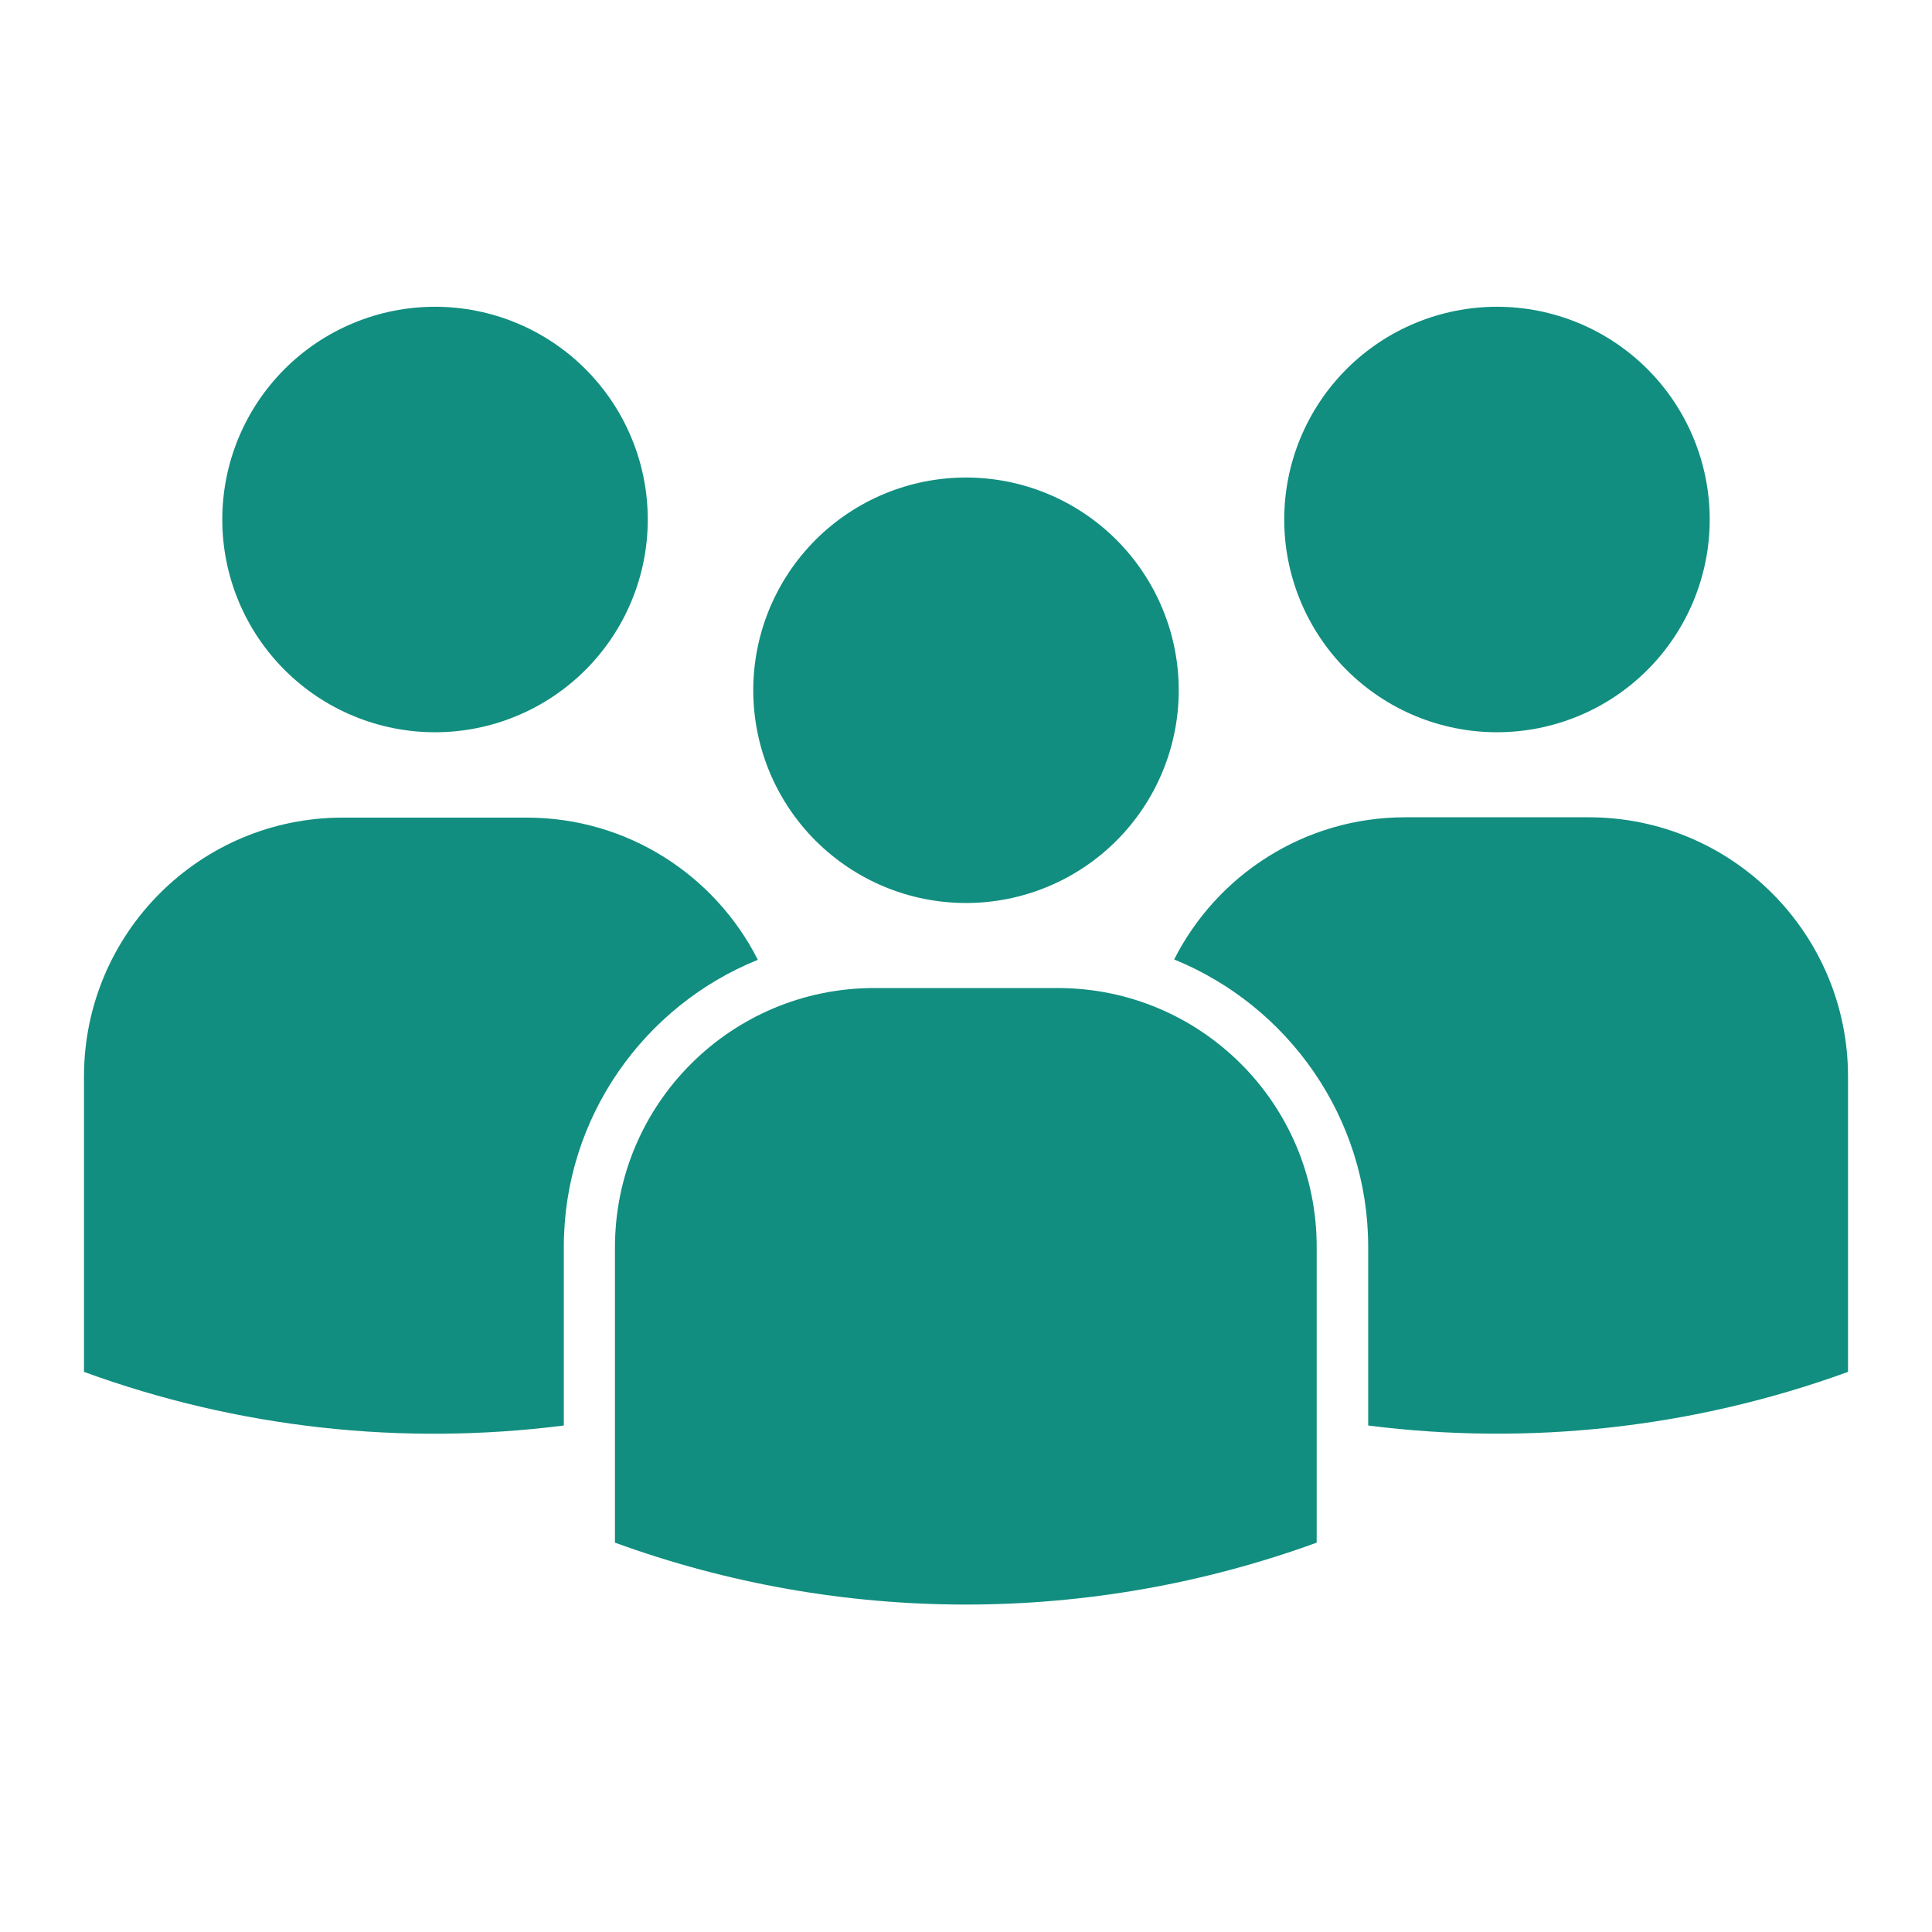
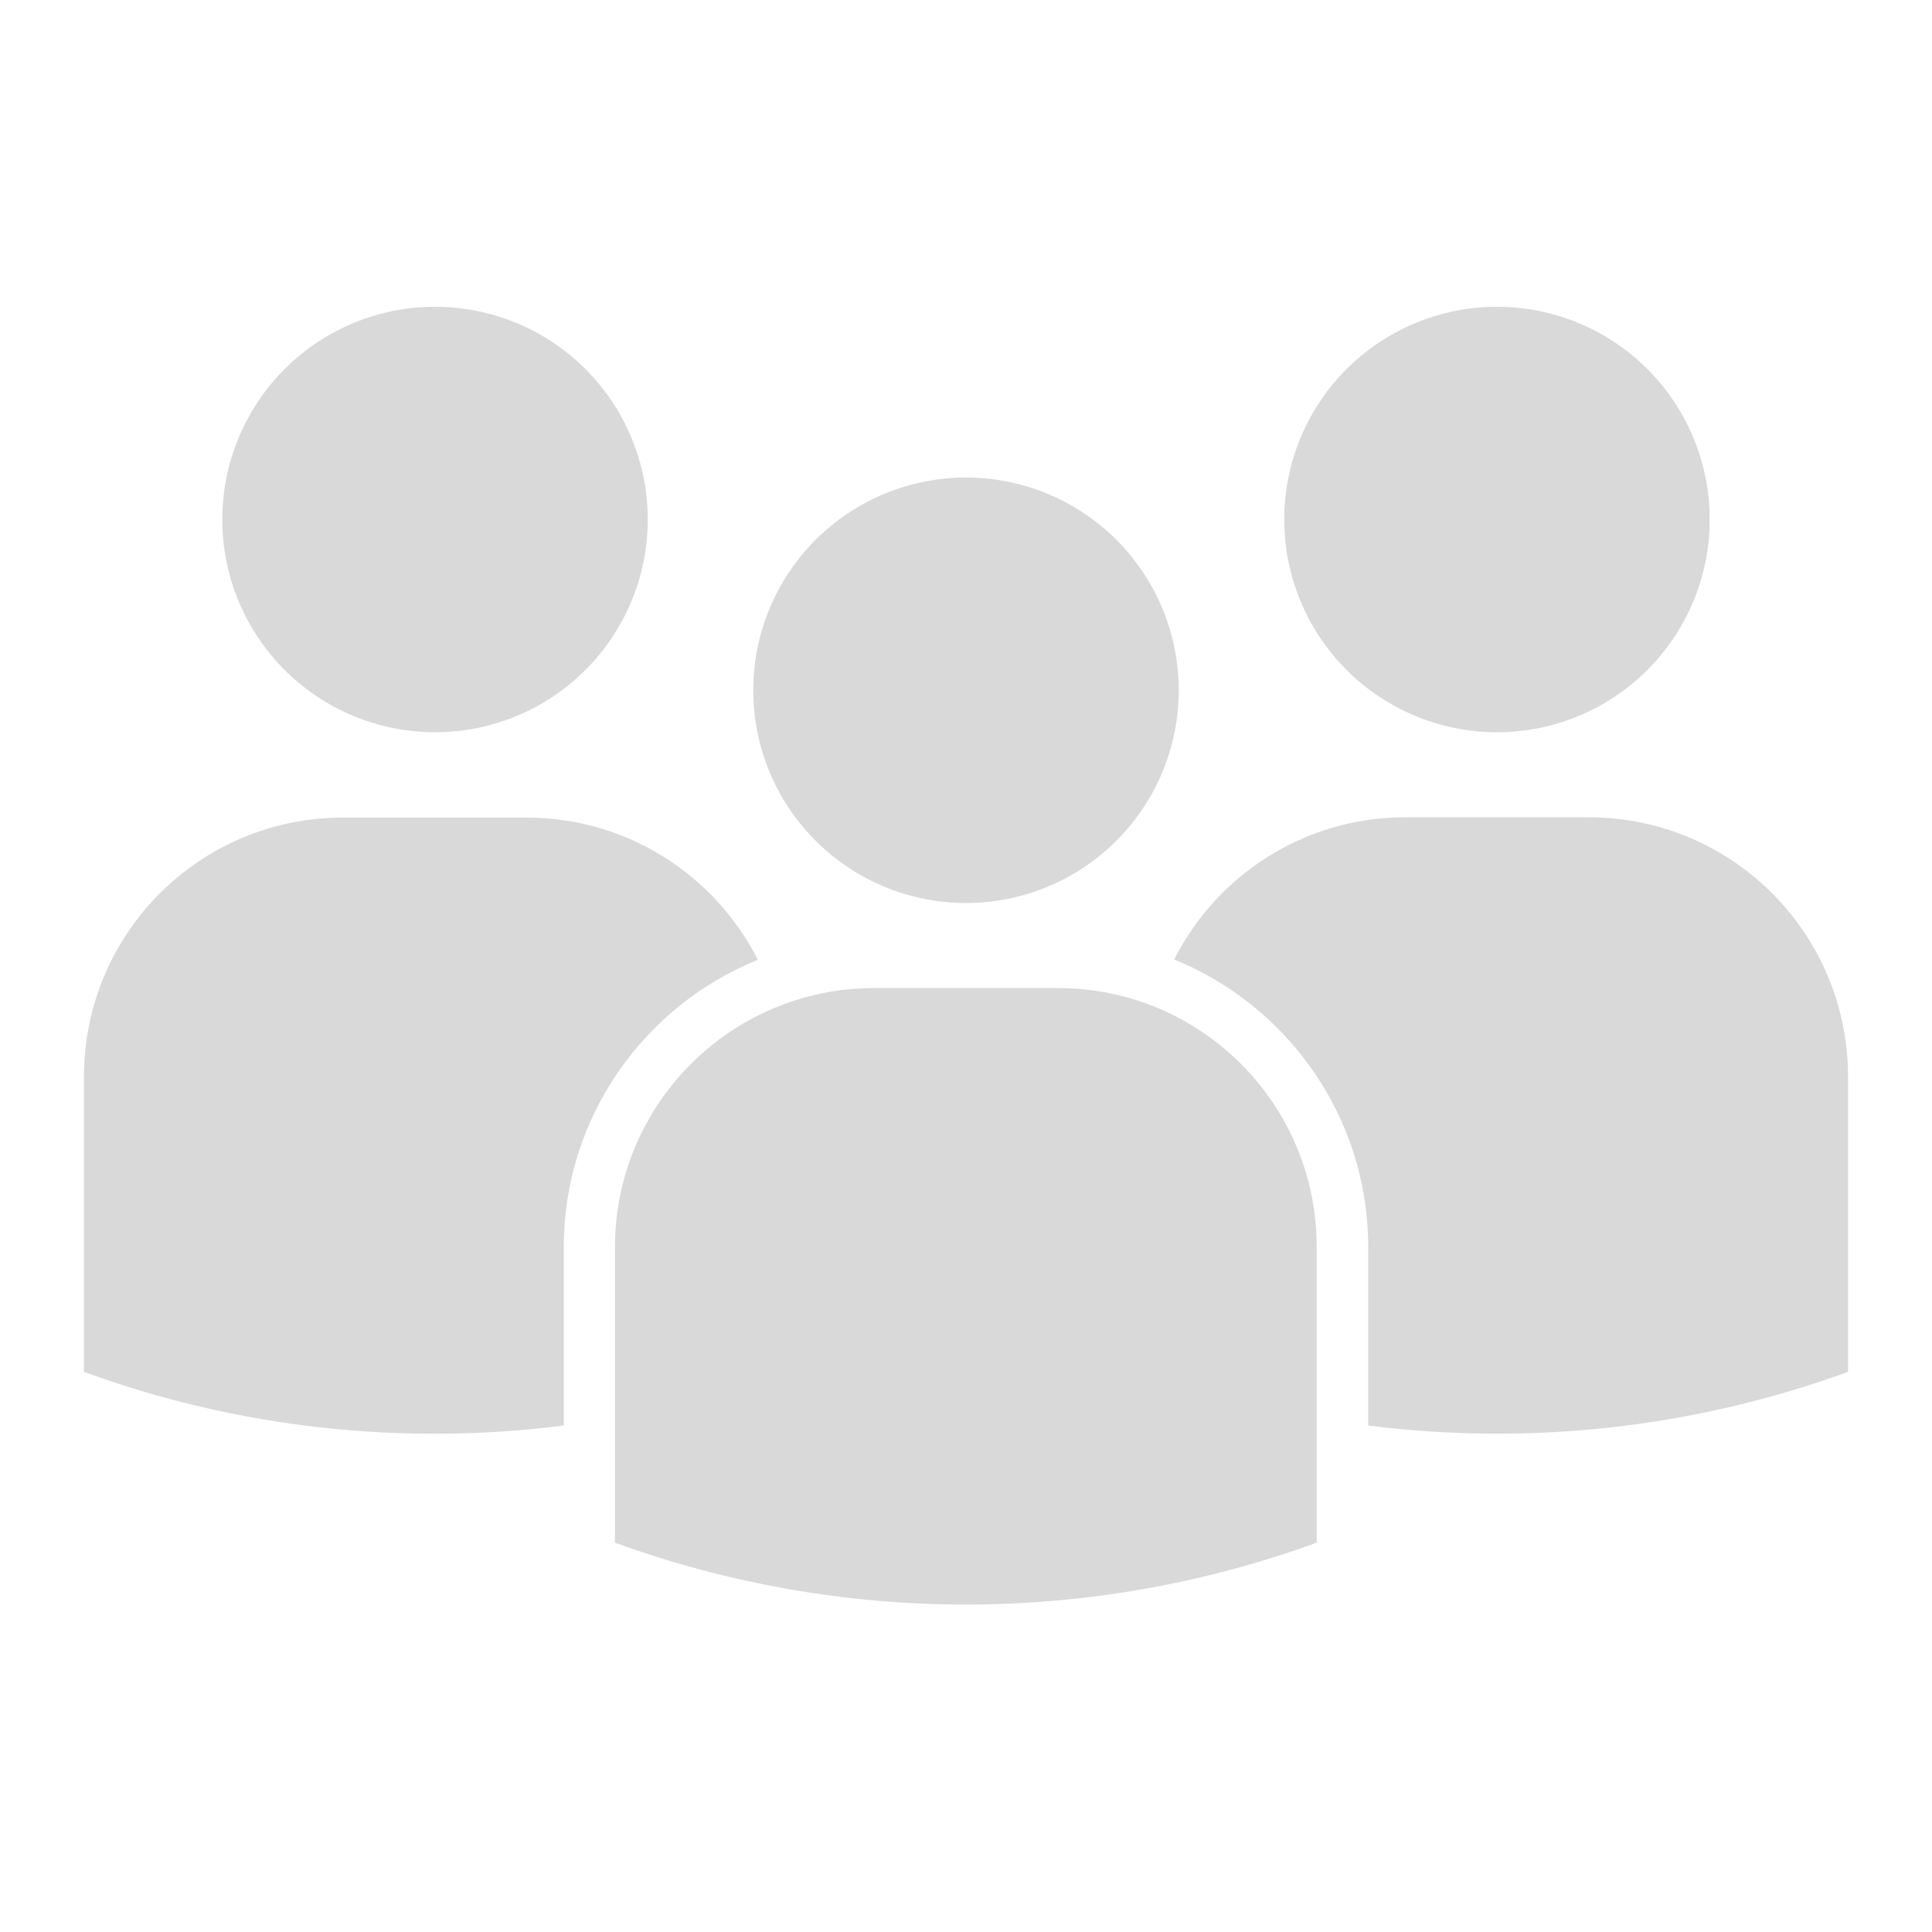
<svg xmlns="http://www.w3.org/2000/svg" width="500" zoomAndPan="magnify" viewBox="0 0 375 375" height="500" preserveAspectRatio="xMidYMid meet" version="1.0">
  <defs>
-     <clipPath id="2396bf6843">
+     <clipPath id="613b55821b">
      <path d="M 249 59.527 L 332 59.527 L 332 143 L 249 143 Z M 249 59.527 " clip-rule="nonzero" />
    </clipPath>
-     <clipPath id="a69f2fc039">
+     <clipPath id="4731c05962">
      <path d="M 16.301 158 L 148 158 L 148 279 L 16.301 279 Z M 16.301 158 " clip-rule="nonzero" />
    </clipPath>
-     <clipPath id="3b676b1d2b">
+     <clipPath id="2d7ecf44be">
      <path d="M 43 59.527 L 126 59.527 L 126 143 L 43 143 Z M 43 59.527 " clip-rule="nonzero" />
    </clipPath>
  </defs>
-   <path fill="#118e7f" d="M 205.305 191.777 L 169.695 191.777 C 141.891 191.777 119.363 214.305 119.363 242.109 L 119.363 299.426 C 163.324 315.449 211.605 315.449 255.566 299.426 L 255.566 242.109 C 255.637 214.305 233.105 191.777 205.305 191.777 Z M 205.305 191.777 " fill-opacity="1" fill-rule="nonzero" />
-   <path fill="#118e7f" d="M 228.793 133.98 C 228.793 135.332 228.727 136.68 228.594 138.027 C 228.461 139.375 228.262 140.711 228 142.035 C 227.734 143.363 227.406 144.672 227.016 145.965 C 226.621 147.262 226.168 148.531 225.648 149.781 C 225.133 151.031 224.555 152.254 223.918 153.445 C 223.277 154.637 222.586 155.797 221.832 156.922 C 221.082 158.047 220.277 159.129 219.418 160.176 C 218.562 161.223 217.652 162.223 216.699 163.18 C 215.742 164.133 214.742 165.043 213.695 165.898 C 212.648 166.758 211.566 167.562 210.441 168.312 C 209.316 169.066 208.156 169.758 206.965 170.398 C 205.773 171.035 204.551 171.613 203.301 172.129 C 202.051 172.648 200.781 173.102 199.484 173.496 C 198.191 173.887 196.883 174.215 195.555 174.48 C 194.227 174.742 192.891 174.941 191.547 175.074 C 190.199 175.207 188.852 175.273 187.5 175.273 C 186.148 175.273 184.797 175.207 183.453 175.074 C 182.105 174.941 180.77 174.742 179.441 174.48 C 178.117 174.215 176.805 173.887 175.512 173.496 C 174.219 173.102 172.945 172.648 171.695 172.129 C 170.449 171.613 169.227 171.035 168.035 170.398 C 166.84 169.758 165.684 169.066 164.559 168.312 C 163.434 167.562 162.348 166.758 161.305 165.898 C 160.258 165.043 159.258 164.133 158.301 163.18 C 157.344 162.223 156.438 161.223 155.578 160.176 C 154.723 159.129 153.918 158.047 153.164 156.922 C 152.414 155.797 151.719 154.637 151.082 153.445 C 150.445 152.254 149.867 151.031 149.348 149.781 C 148.832 148.531 148.375 147.262 147.984 145.965 C 147.59 144.672 147.262 143.363 147 142.035 C 146.734 140.711 146.539 139.375 146.406 138.027 C 146.273 136.68 146.207 135.332 146.207 133.98 C 146.207 132.629 146.273 131.277 146.406 129.934 C 146.539 128.586 146.734 127.25 147 125.922 C 147.262 124.598 147.59 123.285 147.984 121.992 C 148.375 120.699 148.832 119.426 149.348 118.176 C 149.867 116.93 150.445 115.707 151.082 114.516 C 151.719 113.32 152.414 112.164 153.164 111.039 C 153.918 109.914 154.723 108.828 155.578 107.785 C 156.438 106.738 157.344 105.738 158.301 104.781 C 159.258 103.824 160.258 102.918 161.305 102.059 C 162.348 101.203 163.434 100.398 164.559 99.645 C 165.684 98.895 166.84 98.199 168.035 97.562 C 169.227 96.926 170.449 96.348 171.695 95.828 C 172.945 95.312 174.219 94.855 175.512 94.465 C 176.805 94.07 178.117 93.742 179.441 93.48 C 180.77 93.215 182.105 93.02 183.453 92.887 C 184.797 92.754 186.148 92.688 187.5 92.688 C 188.852 92.688 190.199 92.754 191.547 92.887 C 192.891 93.02 194.227 93.215 195.555 93.48 C 196.883 93.742 198.191 94.07 199.484 94.465 C 200.781 94.855 202.051 95.312 203.301 95.828 C 204.551 96.348 205.773 96.926 206.965 97.562 C 208.156 98.199 209.316 98.895 210.441 99.645 C 211.566 100.398 212.648 101.203 213.695 102.059 C 214.742 102.918 215.742 103.824 216.699 104.781 C 217.652 105.738 218.562 106.738 219.418 107.785 C 220.277 108.828 221.082 109.914 221.832 111.039 C 222.586 112.164 223.277 113.32 223.918 114.516 C 224.555 115.707 225.133 116.93 225.648 118.176 C 226.168 119.426 226.621 120.699 227.016 121.992 C 227.406 123.285 227.734 124.598 228 125.922 C 228.262 127.25 228.461 128.586 228.594 129.934 C 228.727 131.277 228.793 132.629 228.793 133.98 Z M 228.793 133.98 " fill-opacity="1" fill-rule="nonzero" />
-   <path fill="#118e7f" d="M 308.367 158.633 L 272.758 158.633 C 253.172 158.633 236.188 169.863 227.902 186.23 C 249.953 195.199 265.566 216.84 265.566 242.039 L 265.566 276.691 C 296.793 280.664 328.773 277.172 358.699 266.281 L 358.699 208.965 C 358.699 181.164 336.168 158.633 308.367 158.633 Z M 308.367 158.633 " fill-opacity="1" fill-rule="nonzero" />
-   <g clip-path="url(#2396bf6843)">
-     <path fill="#118e7f" d="M 331.855 100.836 C 331.855 102.188 331.789 103.535 331.656 104.883 C 331.523 106.23 331.324 107.566 331.062 108.891 C 330.797 110.219 330.469 111.527 330.074 112.824 C 329.684 114.117 329.227 115.387 328.711 116.637 C 328.191 117.887 327.617 119.109 326.977 120.301 C 326.34 121.492 325.645 122.652 324.895 123.777 C 324.145 124.902 323.34 125.984 322.48 127.031 C 321.625 128.078 320.715 129.078 319.758 130.035 C 318.805 130.992 317.801 131.898 316.758 132.754 C 315.711 133.613 314.625 134.418 313.504 135.168 C 312.379 135.922 311.219 136.617 310.027 137.254 C 308.832 137.891 307.613 138.469 306.363 138.984 C 305.113 139.504 303.844 139.957 302.547 140.352 C 301.254 140.742 299.941 141.07 298.617 141.336 C 297.289 141.598 295.953 141.797 294.609 141.93 C 293.262 142.062 291.914 142.129 290.562 142.129 C 289.207 142.129 287.859 142.062 286.512 141.93 C 285.168 141.797 283.832 141.598 282.504 141.336 C 281.18 141.07 279.867 140.742 278.574 140.352 C 277.281 139.957 276.008 139.504 274.758 138.984 C 273.508 138.469 272.289 137.891 271.094 137.254 C 269.902 136.617 268.742 135.922 267.621 135.168 C 266.496 134.418 265.41 133.613 264.363 132.754 C 263.32 131.898 262.32 130.992 261.363 130.035 C 260.406 129.078 259.5 128.078 258.641 127.031 C 257.781 125.984 256.977 124.902 256.227 123.777 C 255.477 122.652 254.781 121.492 254.145 120.301 C 253.508 119.109 252.93 117.887 252.41 116.637 C 251.895 115.387 251.438 114.117 251.047 112.824 C 250.652 111.527 250.324 110.219 250.062 108.891 C 249.797 107.566 249.598 106.23 249.465 104.883 C 249.332 103.535 249.27 102.188 249.27 100.836 C 249.27 99.484 249.332 98.133 249.465 96.789 C 249.598 95.441 249.797 94.105 250.062 92.781 C 250.324 91.453 250.652 90.145 251.047 88.848 C 251.438 87.555 251.895 86.281 252.41 85.035 C 252.93 83.785 253.508 82.562 254.145 81.371 C 254.781 80.176 255.477 79.02 256.227 77.895 C 256.977 76.77 257.781 75.684 258.641 74.641 C 259.5 73.594 260.406 72.594 261.363 71.637 C 262.32 70.68 263.32 69.773 264.363 68.914 C 265.41 68.059 266.496 67.254 267.621 66.5 C 268.742 65.75 269.902 65.055 271.094 64.418 C 272.289 63.781 273.508 63.203 274.758 62.688 C 276.008 62.168 277.281 61.715 278.574 61.32 C 279.867 60.93 281.18 60.598 282.504 60.336 C 283.832 60.07 285.168 59.875 286.512 59.742 C 287.859 59.609 289.207 59.543 290.562 59.543 C 291.914 59.543 293.262 59.609 294.609 59.742 C 295.953 59.875 297.289 60.07 298.617 60.336 C 299.941 60.598 301.254 60.93 302.547 61.32 C 303.844 61.715 305.113 62.168 306.363 62.688 C 307.613 63.203 308.832 63.781 310.027 64.418 C 311.219 65.055 312.379 65.75 313.504 66.5 C 314.625 67.254 315.711 68.059 316.758 68.914 C 317.801 69.773 318.805 70.68 319.758 71.637 C 320.715 72.594 321.625 73.594 322.48 74.641 C 323.34 75.684 324.145 76.77 324.895 77.895 C 325.645 79.02 326.34 80.176 326.977 81.371 C 327.617 82.562 328.191 83.785 328.711 85.035 C 329.227 86.281 329.684 87.555 330.074 88.848 C 330.469 90.145 330.797 91.453 331.062 92.781 C 331.324 94.105 331.523 95.441 331.656 96.789 C 331.789 98.133 331.855 99.484 331.855 100.836 Z M 331.855 100.836 " fill-opacity="1" fill-rule="nonzero" />
+   <path fill="#d9d9d9" d="M 205.305 191.777 L 169.695 191.777 C 141.891 191.777 119.363 214.305 119.363 242.109 L 119.363 299.426 C 163.324 315.449 211.605 315.449 255.566 299.426 L 255.566 242.109 C 255.637 214.305 233.105 191.777 205.305 191.777 Z M 205.305 191.777 " fill-opacity="1" fill-rule="nonzero" />
+   <path fill="#d9d9d9" d="M 228.793 133.98 C 228.793 135.332 228.727 136.68 228.594 138.027 C 228.461 139.375 228.262 140.711 228 142.035 C 227.734 143.363 227.406 144.672 227.016 145.965 C 226.621 147.262 226.168 148.531 225.648 149.781 C 225.133 151.031 224.555 152.254 223.918 153.445 C 223.277 154.637 222.586 155.797 221.832 156.922 C 221.082 158.047 220.277 159.129 219.418 160.176 C 218.562 161.223 217.652 162.223 216.699 163.18 C 215.742 164.133 214.742 165.043 213.695 165.898 C 212.648 166.758 211.566 167.562 210.441 168.312 C 209.316 169.066 208.156 169.758 206.965 170.398 C 205.773 171.035 204.551 171.613 203.301 172.129 C 202.051 172.648 200.781 173.102 199.484 173.496 C 198.191 173.887 196.883 174.215 195.555 174.48 C 194.227 174.742 192.891 174.941 191.547 175.074 C 190.199 175.207 188.852 175.273 187.5 175.273 C 186.148 175.273 184.797 175.207 183.453 175.074 C 182.105 174.941 180.77 174.742 179.441 174.48 C 178.117 174.215 176.805 173.887 175.512 173.496 C 174.219 173.102 172.945 172.648 171.695 172.129 C 170.449 171.613 169.227 171.035 168.035 170.398 C 166.84 169.758 165.684 169.066 164.559 168.312 C 163.434 167.562 162.348 166.758 161.305 165.898 C 160.258 165.043 159.258 164.133 158.301 163.18 C 157.344 162.223 156.438 161.223 155.578 160.176 C 154.723 159.129 153.918 158.047 153.164 156.922 C 152.414 155.797 151.719 154.637 151.082 153.445 C 150.445 152.254 149.867 151.031 149.348 149.781 C 148.832 148.531 148.375 147.262 147.984 145.965 C 147.59 144.672 147.262 143.363 147 142.035 C 146.734 140.711 146.539 139.375 146.406 138.027 C 146.273 136.68 146.207 135.332 146.207 133.98 C 146.207 132.629 146.273 131.277 146.406 129.934 C 146.539 128.586 146.734 127.25 147 125.922 C 147.262 124.598 147.59 123.285 147.984 121.992 C 148.375 120.699 148.832 119.426 149.348 118.176 C 149.867 116.93 150.445 115.707 151.082 114.516 C 151.719 113.32 152.414 112.164 153.164 111.039 C 153.918 109.914 154.723 108.828 155.578 107.785 C 156.438 106.738 157.344 105.738 158.301 104.781 C 159.258 103.824 160.258 102.918 161.305 102.059 C 162.348 101.203 163.434 100.398 164.559 99.645 C 165.684 98.895 166.84 98.199 168.035 97.562 C 169.227 96.926 170.449 96.348 171.695 95.828 C 172.945 95.312 174.219 94.855 175.512 94.465 C 176.805 94.07 178.117 93.742 179.441 93.48 C 180.77 93.215 182.105 93.02 183.453 92.887 C 184.797 92.754 186.148 92.688 187.5 92.688 C 188.852 92.688 190.199 92.754 191.547 92.887 C 192.891 93.02 194.227 93.215 195.555 93.48 C 196.883 93.742 198.191 94.07 199.484 94.465 C 200.781 94.855 202.051 95.312 203.301 95.828 C 204.551 96.348 205.773 96.926 206.965 97.562 C 208.156 98.199 209.316 98.895 210.441 99.645 C 211.566 100.398 212.648 101.203 213.695 102.059 C 214.742 102.918 215.742 103.824 216.699 104.781 C 217.652 105.738 218.562 106.738 219.418 107.785 C 220.277 108.828 221.082 109.914 221.832 111.039 C 222.586 112.164 223.277 113.32 223.918 114.516 C 224.555 115.707 225.133 116.93 225.648 118.176 C 226.168 119.426 226.621 120.699 227.016 121.992 C 227.406 123.285 227.734 124.598 228 125.922 C 228.262 127.25 228.461 128.586 228.594 129.934 C 228.727 131.277 228.793 132.629 228.793 133.98 Z M 228.793 133.98 " fill-opacity="1" fill-rule="nonzero" />
+   <path fill="#d9d9d9" d="M 308.367 158.633 L 272.758 158.633 C 253.172 158.633 236.188 169.863 227.902 186.23 C 249.953 195.199 265.566 216.84 265.566 242.039 L 265.566 276.691 C 296.793 280.664 328.773 277.172 358.699 266.281 L 358.699 208.965 C 358.699 181.164 336.168 158.633 308.367 158.633 Z M 308.367 158.633 " fill-opacity="1" fill-rule="nonzero" />
+   <g clip-path="url(#613b55821b)">
+     <path fill="#d9d9d9" d="M 331.855 100.836 C 331.855 102.188 331.789 103.535 331.656 104.883 C 331.523 106.23 331.324 107.566 331.062 108.891 C 330.797 110.219 330.469 111.527 330.074 112.824 C 329.684 114.117 329.227 115.387 328.711 116.637 C 328.191 117.887 327.617 119.109 326.977 120.301 C 326.34 121.492 325.645 122.652 324.895 123.777 C 324.145 124.902 323.34 125.984 322.48 127.031 C 321.625 128.078 320.715 129.078 319.758 130.035 C 318.805 130.992 317.801 131.898 316.758 132.754 C 315.711 133.613 314.625 134.418 313.504 135.168 C 312.379 135.922 311.219 136.617 310.027 137.254 C 308.832 137.891 307.613 138.469 306.363 138.984 C 305.113 139.504 303.844 139.957 302.547 140.352 C 301.254 140.742 299.941 141.07 298.617 141.336 C 297.289 141.598 295.953 141.797 294.609 141.93 C 293.262 142.062 291.914 142.129 290.562 142.129 C 289.207 142.129 287.859 142.062 286.512 141.93 C 285.168 141.797 283.832 141.598 282.504 141.336 C 281.18 141.07 279.867 140.742 278.574 140.352 C 277.281 139.957 276.008 139.504 274.758 138.984 C 273.508 138.469 272.289 137.891 271.094 137.254 C 269.902 136.617 268.742 135.922 267.621 135.168 C 266.496 134.418 265.41 133.613 264.363 132.754 C 263.32 131.898 262.32 130.992 261.363 130.035 C 260.406 129.078 259.5 128.078 258.641 127.031 C 257.781 125.984 256.977 124.902 256.227 123.777 C 255.477 122.652 254.781 121.492 254.145 120.301 C 253.508 119.109 252.93 117.887 252.41 116.637 C 251.895 115.387 251.438 114.117 251.047 112.824 C 250.652 111.527 250.324 110.219 250.062 108.891 C 249.797 107.566 249.598 106.23 249.465 104.883 C 249.332 103.535 249.27 102.188 249.27 100.836 C 249.27 99.484 249.332 98.133 249.465 96.789 C 249.598 95.441 249.797 94.105 250.062 92.781 C 250.324 91.453 250.652 90.145 251.047 88.848 C 251.438 87.555 251.895 86.281 252.41 85.035 C 252.93 83.785 253.508 82.562 254.145 81.371 C 254.781 80.176 255.477 79.02 256.227 77.895 C 256.977 76.77 257.781 75.684 258.641 74.641 C 259.5 73.594 260.406 72.594 261.363 71.637 C 262.32 70.68 263.32 69.773 264.363 68.914 C 265.41 68.059 266.496 67.254 267.621 66.5 C 268.742 65.75 269.902 65.055 271.094 64.418 C 272.289 63.781 273.508 63.203 274.758 62.688 C 276.008 62.168 277.281 61.715 278.574 61.32 C 279.867 60.93 281.18 60.598 282.504 60.336 C 283.832 60.07 285.168 59.875 286.512 59.742 C 287.859 59.609 289.207 59.543 290.562 59.543 C 291.914 59.543 293.262 59.609 294.609 59.742 C 295.953 59.875 297.289 60.07 298.617 60.336 C 299.941 60.598 301.254 60.93 302.547 61.32 C 303.844 61.715 305.113 62.168 306.363 62.688 C 307.613 63.203 308.832 63.781 310.027 64.418 C 311.219 65.055 312.379 65.75 313.504 66.5 C 314.625 67.254 315.711 68.059 316.758 68.914 C 317.801 69.773 318.805 70.68 319.758 71.637 C 320.715 72.594 321.625 73.594 322.48 74.641 C 323.34 75.684 324.145 76.77 324.895 77.895 C 325.645 79.02 326.34 80.176 326.977 81.371 C 327.617 82.562 328.191 83.785 328.711 85.035 C 329.227 86.281 329.684 87.555 330.074 88.848 C 330.469 90.145 330.797 91.453 331.062 92.781 C 331.324 94.105 331.523 95.441 331.656 96.789 C 331.789 98.133 331.855 99.484 331.855 100.836 Z M 331.855 100.836 " fill-opacity="1" fill-rule="nonzero" />
  </g>
-   <g clip-path="url(#a69f2fc039)">
-     <path fill="#118e7f" d="M 147.098 186.297 C 138.809 169.93 121.828 158.699 102.242 158.699 L 66.633 158.699 C 38.828 158.633 16.301 181.164 16.301 208.965 L 16.301 266.281 C 46.293 277.238 78.207 280.664 109.434 276.691 L 109.434 242.039 C 109.434 216.84 125.047 195.199 147.098 186.297 Z M 147.098 186.297 " fill-opacity="1" fill-rule="nonzero" />
+   <g clip-path="url(#4731c05962)">
+     <path fill="#d9d9d9" d="M 147.098 186.297 C 138.809 169.93 121.828 158.699 102.242 158.699 L 66.633 158.699 C 38.828 158.633 16.301 181.164 16.301 208.965 L 16.301 266.281 C 46.293 277.238 78.207 280.664 109.434 276.691 L 109.434 242.039 C 109.434 216.84 125.047 195.199 147.098 186.297 Z M 147.098 186.297 " fill-opacity="1" fill-rule="nonzero" />
  </g>
-   <g clip-path="url(#3b676b1d2b)">
-     <path fill="#118e7f" d="M 125.73 100.836 C 125.73 102.188 125.664 103.535 125.531 104.883 C 125.398 106.23 125.199 107.566 124.938 108.891 C 124.672 110.219 124.344 111.527 123.953 112.824 C 123.559 114.117 123.105 115.387 122.586 116.637 C 122.07 117.887 121.492 119.109 120.855 120.301 C 120.219 121.492 119.523 122.652 118.77 123.777 C 118.02 124.902 117.215 125.984 116.355 127.031 C 115.5 128.078 114.594 129.078 113.637 130.035 C 112.68 130.992 111.68 131.898 110.633 132.754 C 109.586 133.613 108.504 134.418 107.379 135.168 C 106.254 135.922 105.094 136.617 103.902 137.254 C 102.711 137.891 101.488 138.469 100.238 138.984 C 98.988 139.504 97.719 139.957 96.426 140.352 C 95.129 140.742 93.82 141.07 92.492 141.336 C 91.168 141.598 89.832 141.797 88.484 141.93 C 87.137 142.062 85.789 142.129 84.438 142.129 C 83.086 142.129 81.734 142.062 80.391 141.93 C 79.043 141.797 77.707 141.598 76.383 141.336 C 75.055 141.07 73.746 140.742 72.449 140.352 C 71.156 139.957 69.883 139.504 68.637 138.984 C 67.387 138.469 66.164 137.891 64.973 137.254 C 63.777 136.617 62.621 135.922 61.496 135.168 C 60.371 134.418 59.285 133.613 58.242 132.754 C 57.195 131.898 56.195 130.992 55.238 130.035 C 54.281 129.078 53.375 128.078 52.516 127.031 C 51.66 125.984 50.855 124.902 50.102 123.777 C 49.352 122.652 48.656 121.492 48.02 120.301 C 47.383 119.109 46.805 117.887 46.285 116.637 C 45.77 115.387 45.316 114.117 44.922 112.824 C 44.531 111.527 44.199 110.219 43.938 108.891 C 43.672 107.566 43.477 106.23 43.344 104.883 C 43.211 103.535 43.145 102.188 43.145 100.836 C 43.145 99.484 43.211 98.133 43.344 96.789 C 43.477 95.441 43.672 94.105 43.938 92.781 C 44.199 91.453 44.531 90.145 44.922 88.848 C 45.316 87.555 45.77 86.281 46.285 85.035 C 46.805 83.785 47.383 82.562 48.02 81.371 C 48.656 80.176 49.352 79.02 50.102 77.895 C 50.855 76.77 51.66 75.684 52.516 74.641 C 53.375 73.594 54.281 72.594 55.238 71.637 C 56.195 70.68 57.195 69.773 58.242 68.914 C 59.285 68.059 60.371 67.254 61.496 66.5 C 62.621 65.75 63.777 65.055 64.973 64.418 C 66.164 63.781 67.387 63.203 68.637 62.688 C 69.883 62.168 71.156 61.715 72.449 61.32 C 73.746 60.93 75.055 60.598 76.383 60.336 C 77.707 60.07 79.043 59.875 80.391 59.742 C 81.734 59.609 83.086 59.543 84.438 59.543 C 85.789 59.543 87.137 59.609 88.484 59.742 C 89.832 59.875 91.168 60.07 92.492 60.336 C 93.82 60.598 95.129 60.93 96.426 61.32 C 97.719 61.715 98.988 62.168 100.238 62.688 C 101.488 63.203 102.711 63.781 103.902 64.418 C 105.094 65.055 106.254 65.75 107.379 66.5 C 108.504 67.254 109.586 68.059 110.633 68.914 C 111.68 69.773 112.68 70.68 113.637 71.637 C 114.594 72.594 115.5 73.594 116.355 74.641 C 117.215 75.684 118.02 76.77 118.77 77.895 C 119.523 79.02 120.219 80.176 120.855 81.371 C 121.492 82.562 122.07 83.785 122.586 85.035 C 123.105 86.281 123.559 87.555 123.953 88.848 C 124.344 90.145 124.672 91.453 124.938 92.781 C 125.199 94.105 125.398 95.441 125.531 96.789 C 125.664 98.133 125.73 99.484 125.73 100.836 Z M 125.73 100.836 " fill-opacity="1" fill-rule="nonzero" />
+   <g clip-path="url(#2d7ecf44be)">
+     <path fill="#d9d9d9" d="M 125.73 100.836 C 125.73 102.188 125.664 103.535 125.531 104.883 C 125.398 106.23 125.199 107.566 124.938 108.891 C 124.672 110.219 124.344 111.527 123.953 112.824 C 123.559 114.117 123.105 115.387 122.586 116.637 C 122.07 117.887 121.492 119.109 120.855 120.301 C 120.219 121.492 119.523 122.652 118.77 123.777 C 118.02 124.902 117.215 125.984 116.355 127.031 C 115.5 128.078 114.594 129.078 113.637 130.035 C 112.68 130.992 111.68 131.898 110.633 132.754 C 109.586 133.613 108.504 134.418 107.379 135.168 C 106.254 135.922 105.094 136.617 103.902 137.254 C 102.711 137.891 101.488 138.469 100.238 138.984 C 98.988 139.504 97.719 139.957 96.426 140.352 C 95.129 140.742 93.82 141.07 92.492 141.336 C 91.168 141.598 89.832 141.797 88.484 141.93 C 87.137 142.062 85.789 142.129 84.438 142.129 C 83.086 142.129 81.734 142.062 80.391 141.93 C 79.043 141.797 77.707 141.598 76.383 141.336 C 75.055 141.07 73.746 140.742 72.449 140.352 C 71.156 139.957 69.883 139.504 68.637 138.984 C 67.387 138.469 66.164 137.891 64.973 137.254 C 63.777 136.617 62.621 135.922 61.496 135.168 C 60.371 134.418 59.285 133.613 58.242 132.754 C 57.195 131.898 56.195 130.992 55.238 130.035 C 54.281 129.078 53.375 128.078 52.516 127.031 C 51.66 125.984 50.855 124.902 50.102 123.777 C 49.352 122.652 48.656 121.492 48.02 120.301 C 47.383 119.109 46.805 117.887 46.285 116.637 C 45.77 115.387 45.316 114.117 44.922 112.824 C 44.531 111.527 44.199 110.219 43.938 108.891 C 43.672 107.566 43.477 106.23 43.344 104.883 C 43.211 103.535 43.145 102.188 43.145 100.836 C 43.145 99.484 43.211 98.133 43.344 96.789 C 43.477 95.441 43.672 94.105 43.938 92.781 C 44.199 91.453 44.531 90.145 44.922 88.848 C 45.316 87.555 45.77 86.281 46.285 85.035 C 46.805 83.785 47.383 82.562 48.02 81.371 C 48.656 80.176 49.352 79.02 50.102 77.895 C 50.855 76.77 51.66 75.684 52.516 74.641 C 53.375 73.594 54.281 72.594 55.238 71.637 C 56.195 70.68 57.195 69.773 58.242 68.914 C 59.285 68.059 60.371 67.254 61.496 66.5 C 62.621 65.75 63.777 65.055 64.973 64.418 C 66.164 63.781 67.387 63.203 68.637 62.688 C 69.883 62.168 71.156 61.715 72.449 61.32 C 73.746 60.93 75.055 60.598 76.383 60.336 C 77.707 60.07 79.043 59.875 80.391 59.742 C 81.734 59.609 83.086 59.543 84.438 59.543 C 85.789 59.543 87.137 59.609 88.484 59.742 C 89.832 59.875 91.168 60.07 92.492 60.336 C 93.82 60.598 95.129 60.93 96.426 61.32 C 97.719 61.715 98.988 62.168 100.238 62.688 C 101.488 63.203 102.711 63.781 103.902 64.418 C 105.094 65.055 106.254 65.75 107.379 66.5 C 108.504 67.254 109.586 68.059 110.633 68.914 C 111.68 69.773 112.68 70.68 113.637 71.637 C 114.594 72.594 115.5 73.594 116.355 74.641 C 117.215 75.684 118.02 76.77 118.77 77.895 C 119.523 79.02 120.219 80.176 120.855 81.371 C 121.492 82.562 122.07 83.785 122.586 85.035 C 123.105 86.281 123.559 87.555 123.953 88.848 C 124.344 90.145 124.672 91.453 124.938 92.781 C 125.199 94.105 125.398 95.441 125.531 96.789 C 125.664 98.133 125.73 99.484 125.73 100.836 Z M 125.73 100.836 " fill-opacity="1" fill-rule="nonzero" />
  </g>
</svg>
